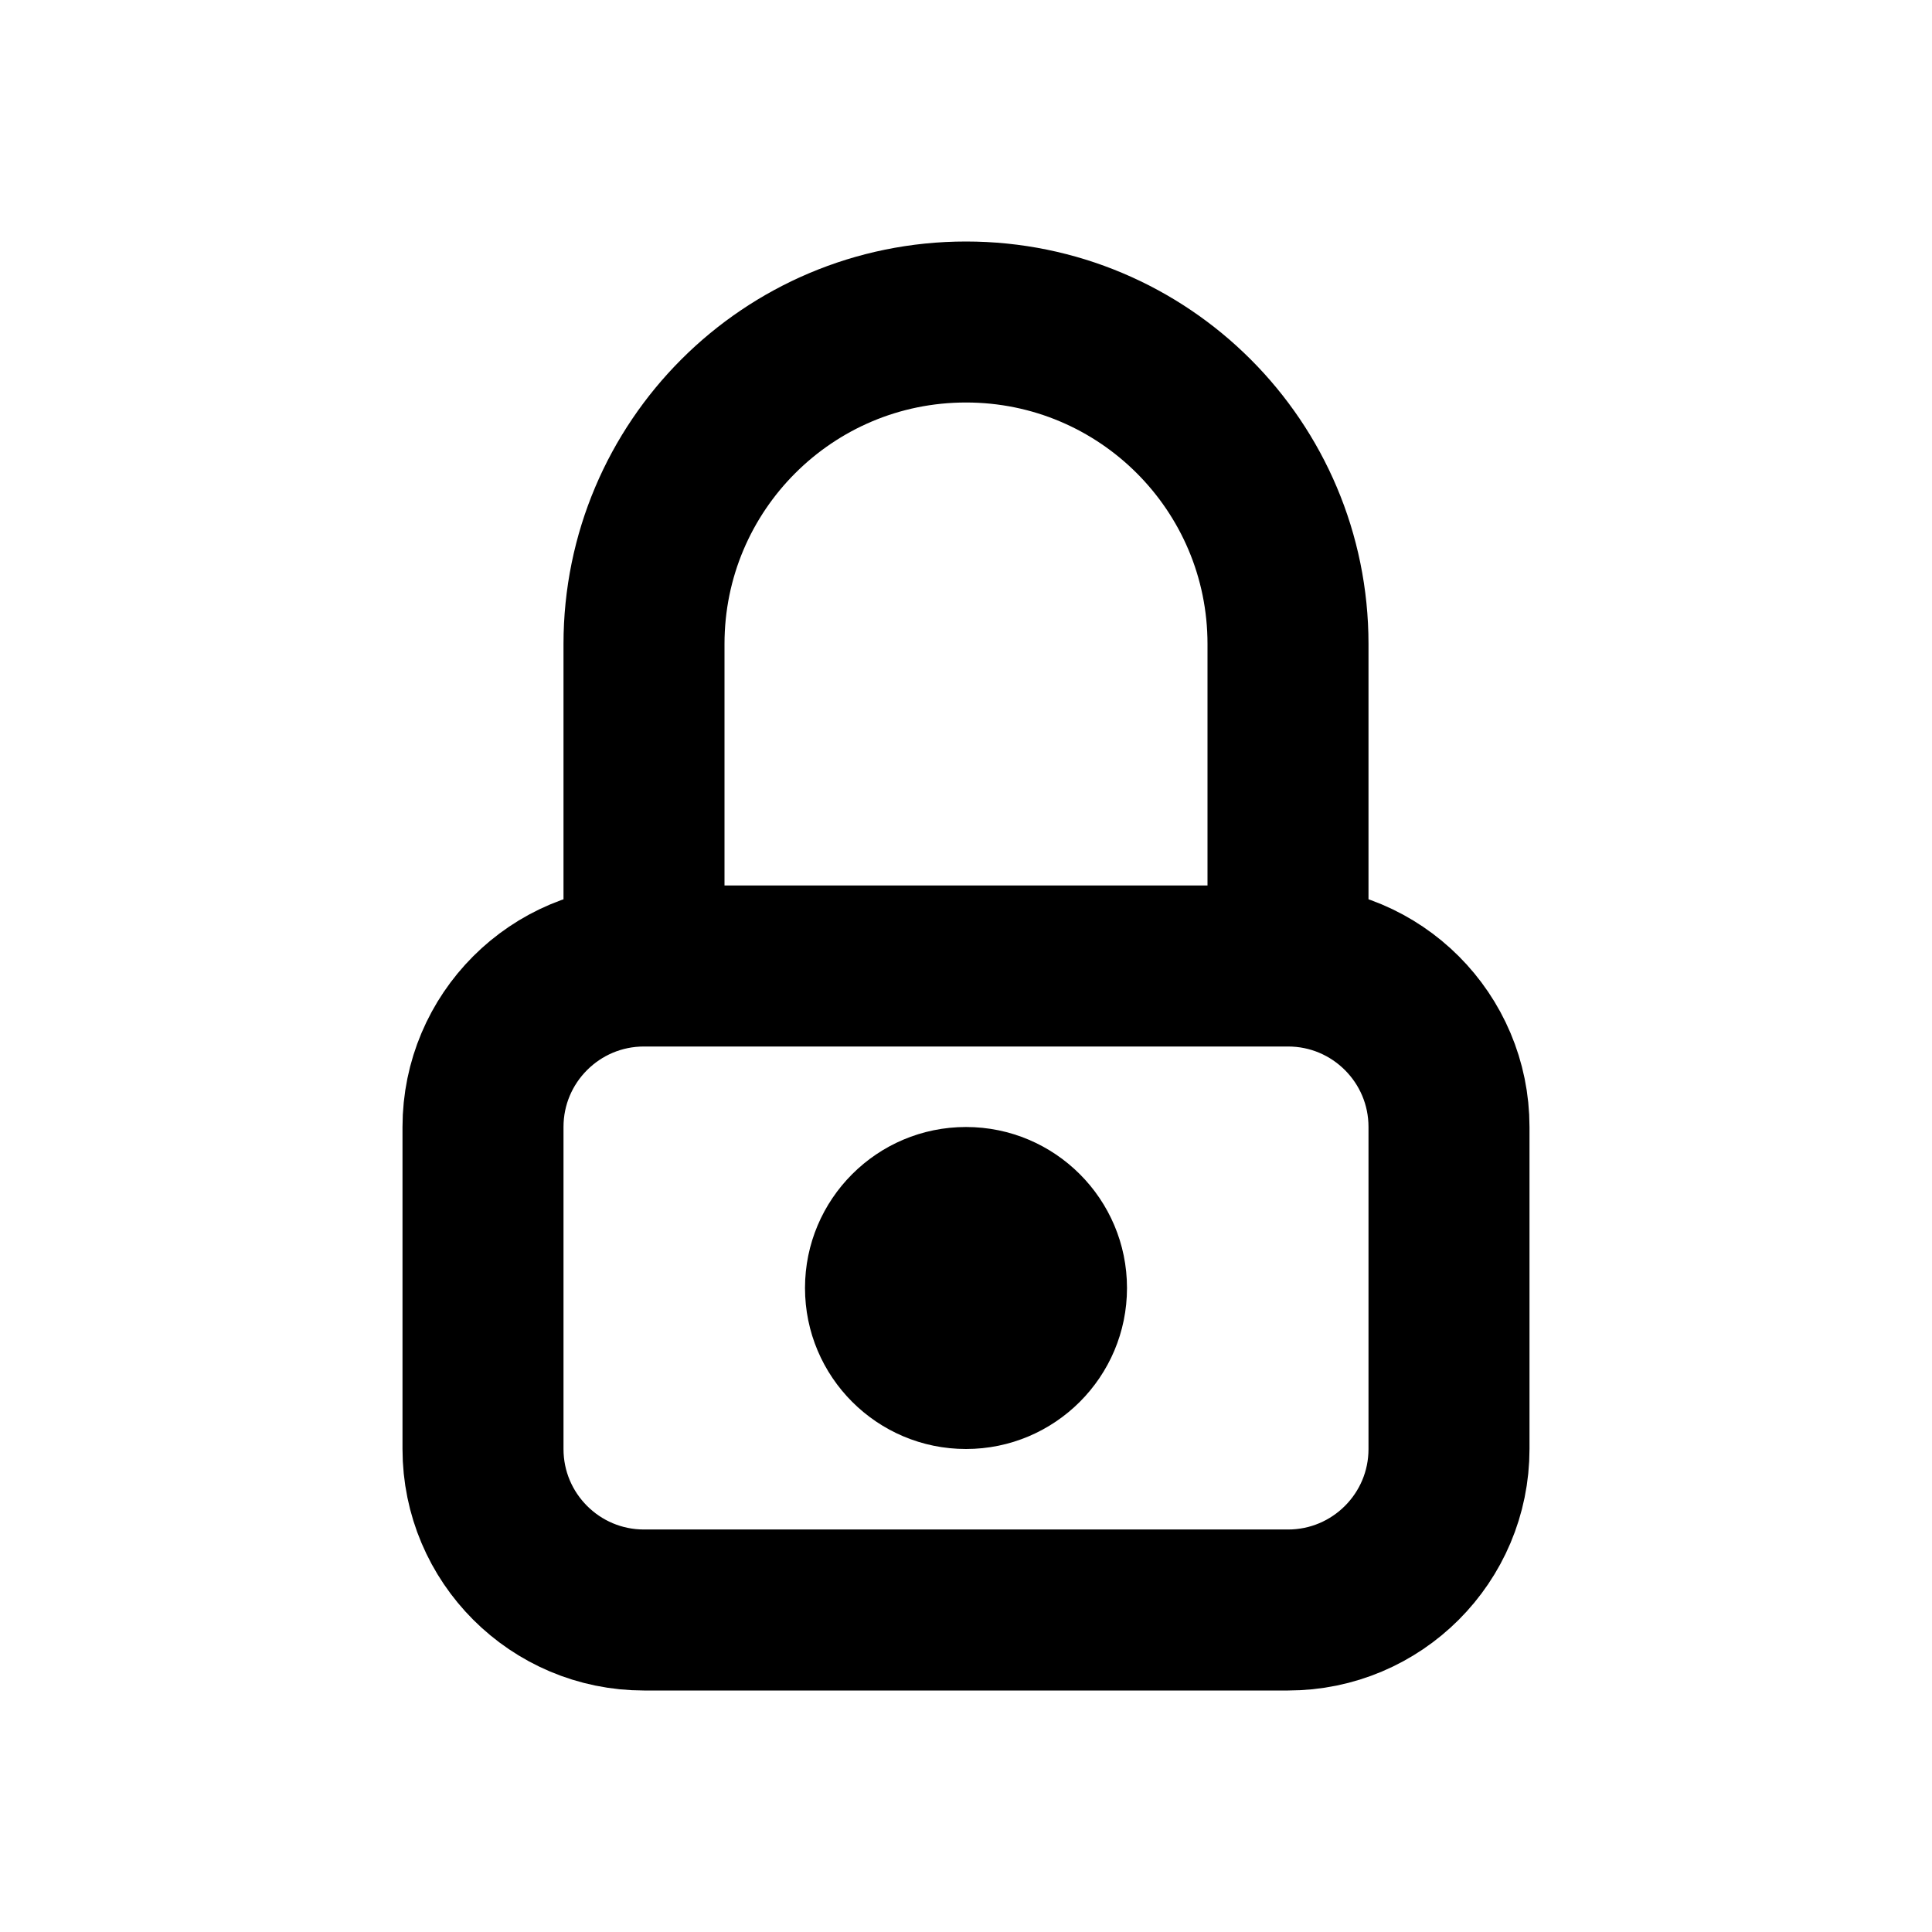
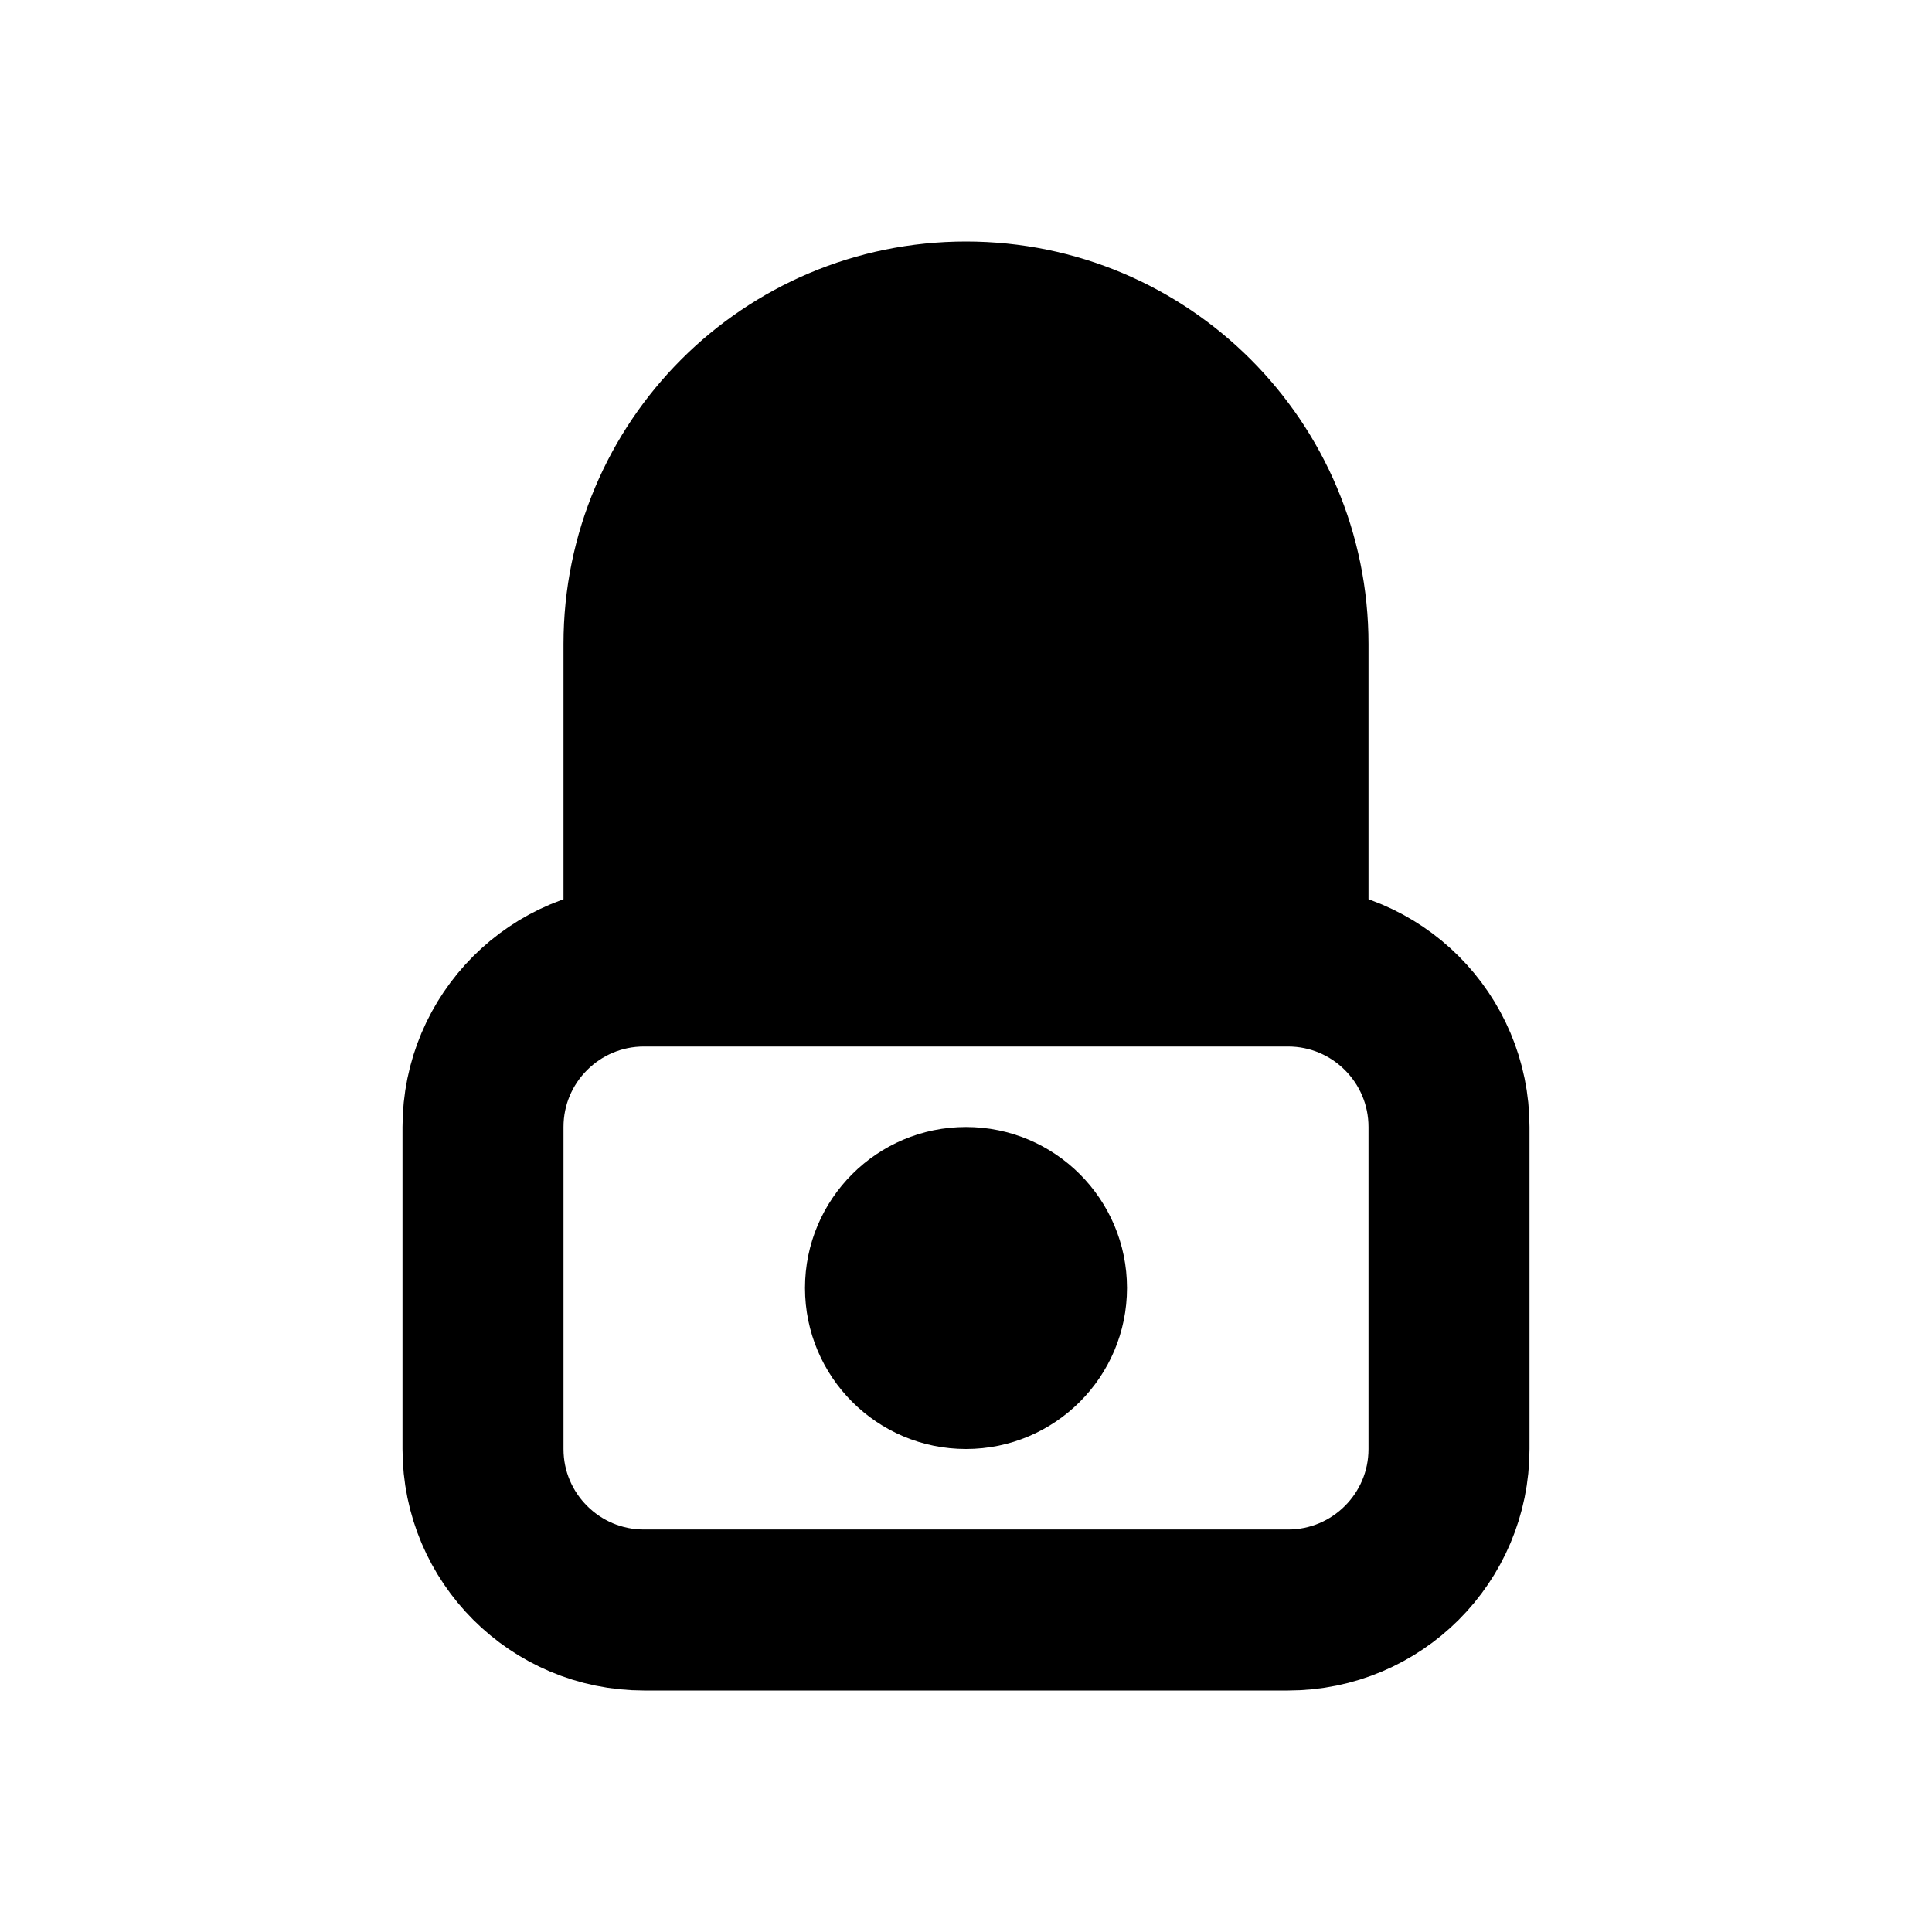
<svg xmlns="http://www.w3.org/2000/svg" width="16" height="16" viewBox="0 0 12 12" fill="none">
  <rect x="3" y="6" width="6" height="4" rx="1" stroke="currentColor" />
-   <path d="M8 6V4C8 2.895 7.105 2 6 2V2C4.895 2 4 2.895 4 4V6" stroke="currentColor" />
+   <path fill="currentColor" d="M8 6V4C8 2.895 7.105 2 6 2V2C4.895 2 4 2.895 4 4V6" stroke="currentColor" />
  <path d="M7 8C7 8.552 6.552 9 6 9V9C5.448 9 5 8.552 5 8V8C5 7.448 5.448 7 6 7V7C6.552 7 7 7.448 7 8V8Z" fill="currentColor" />
</svg>
